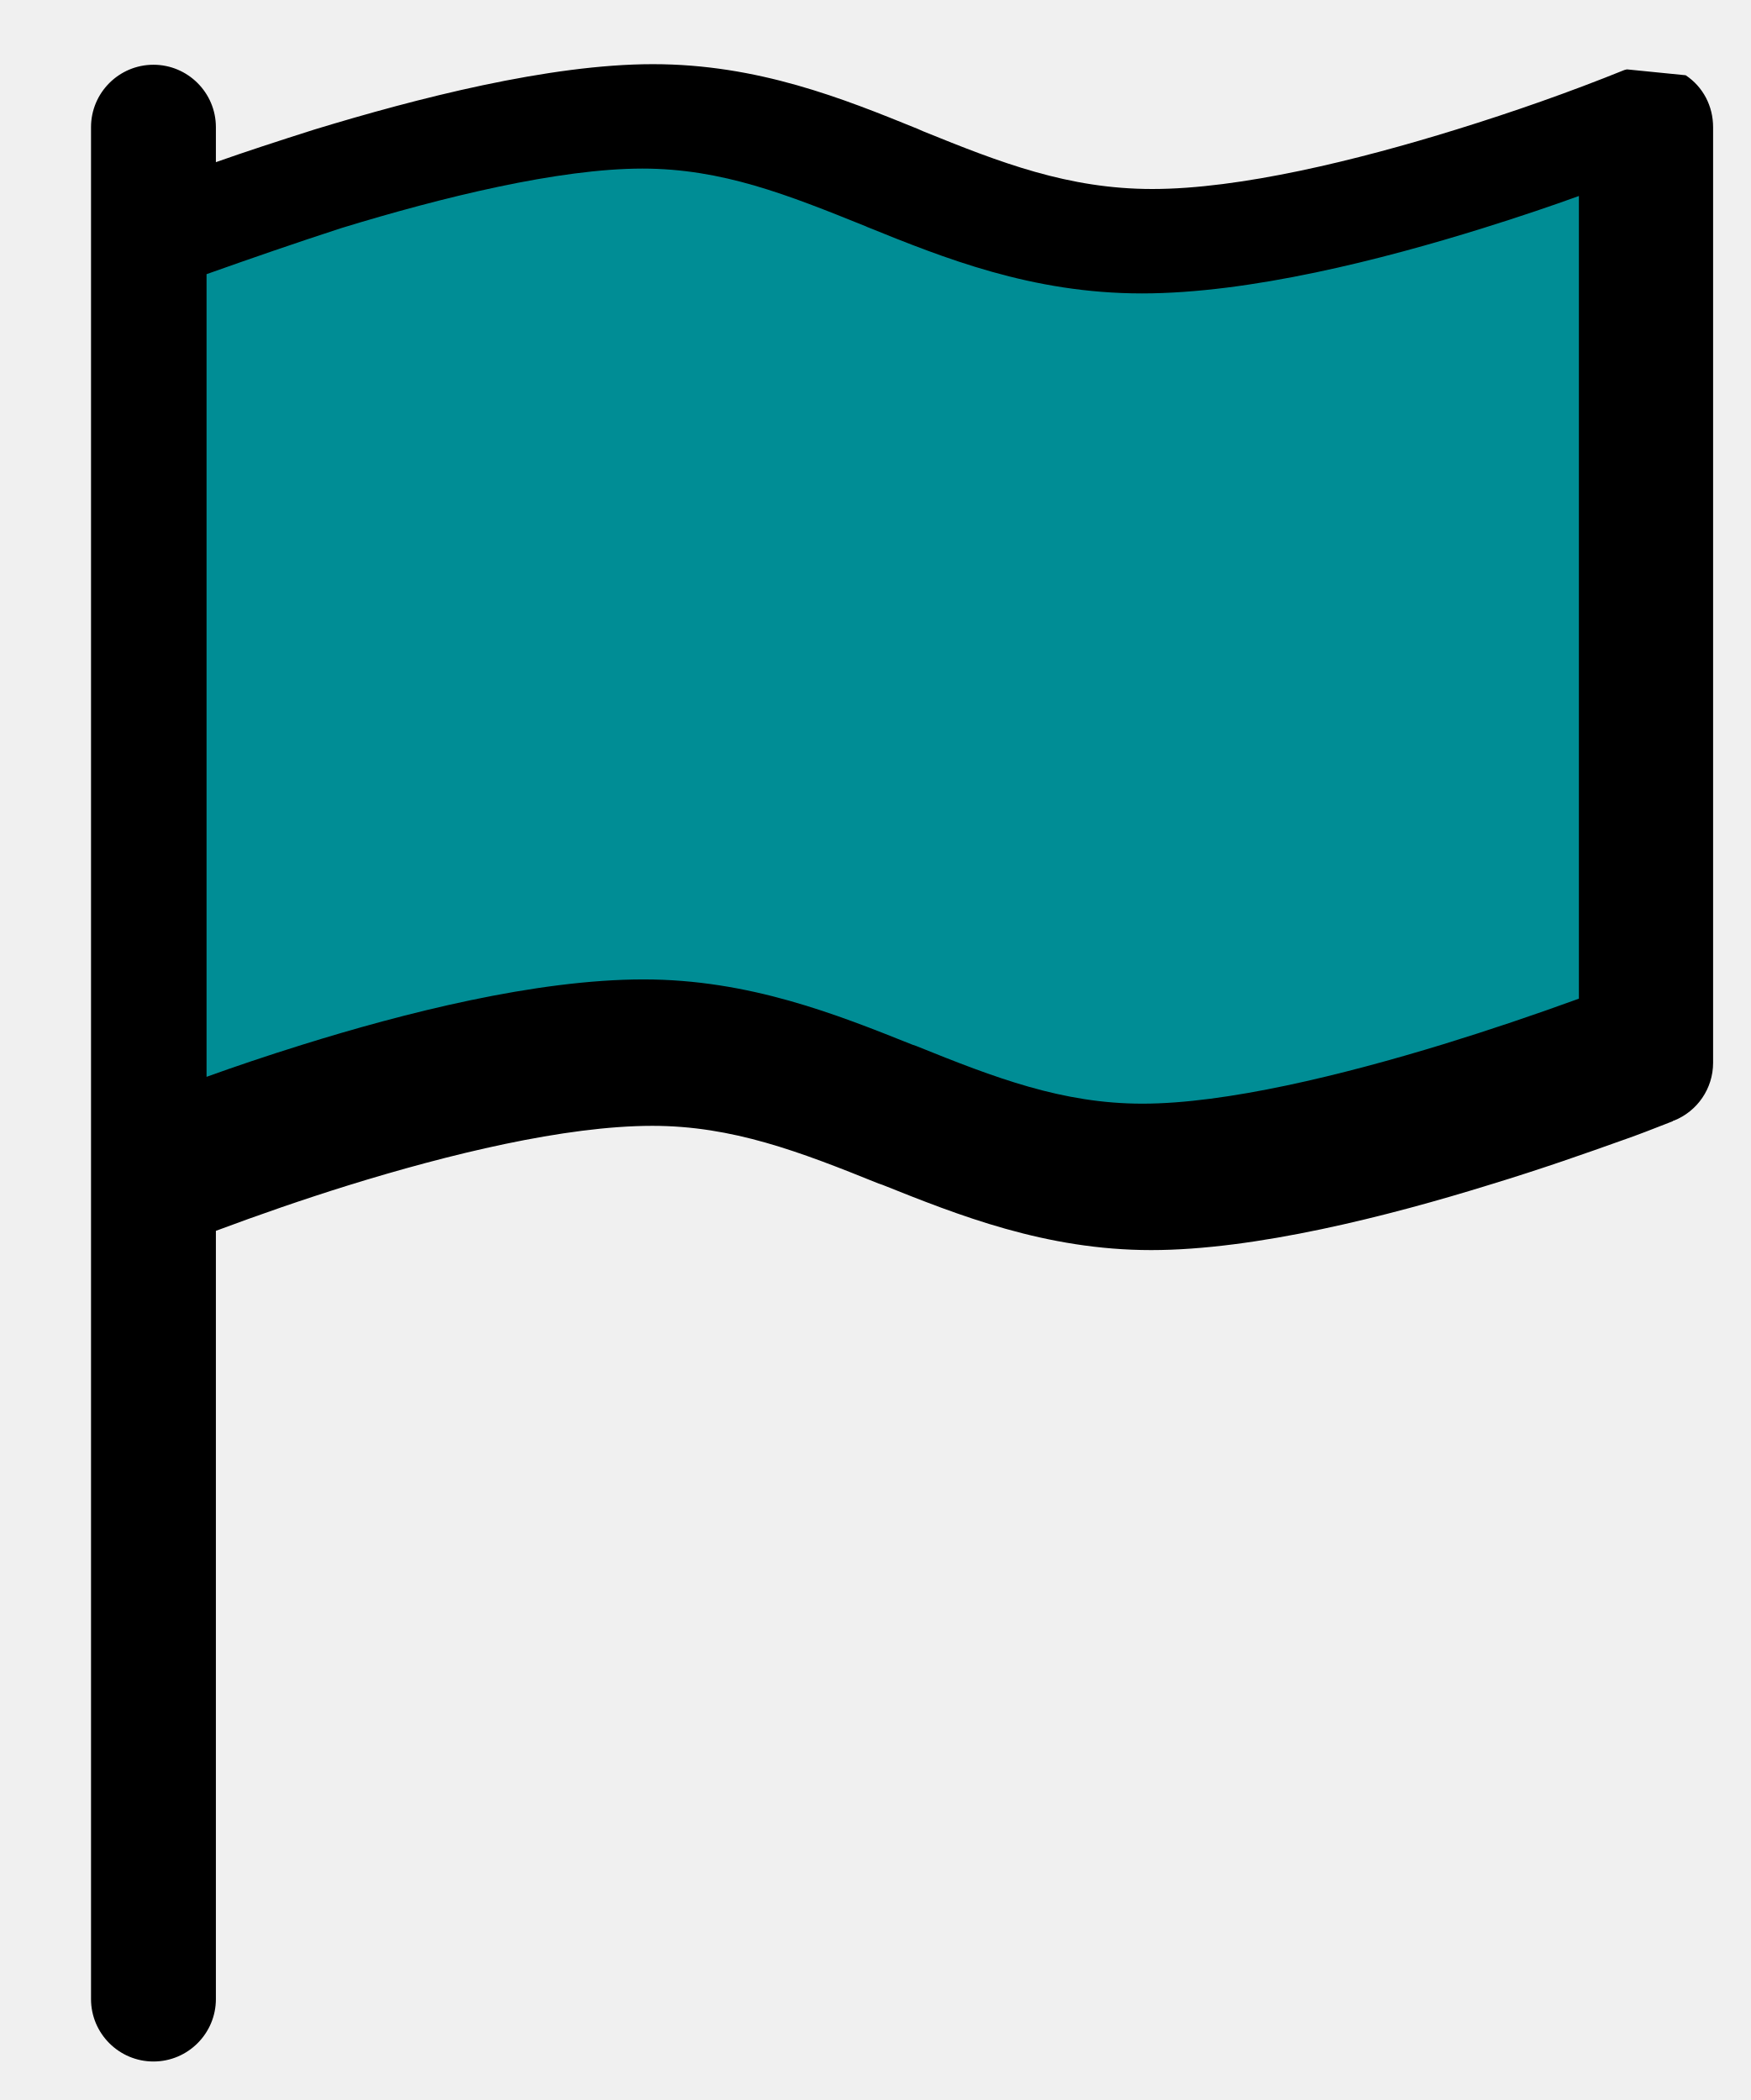
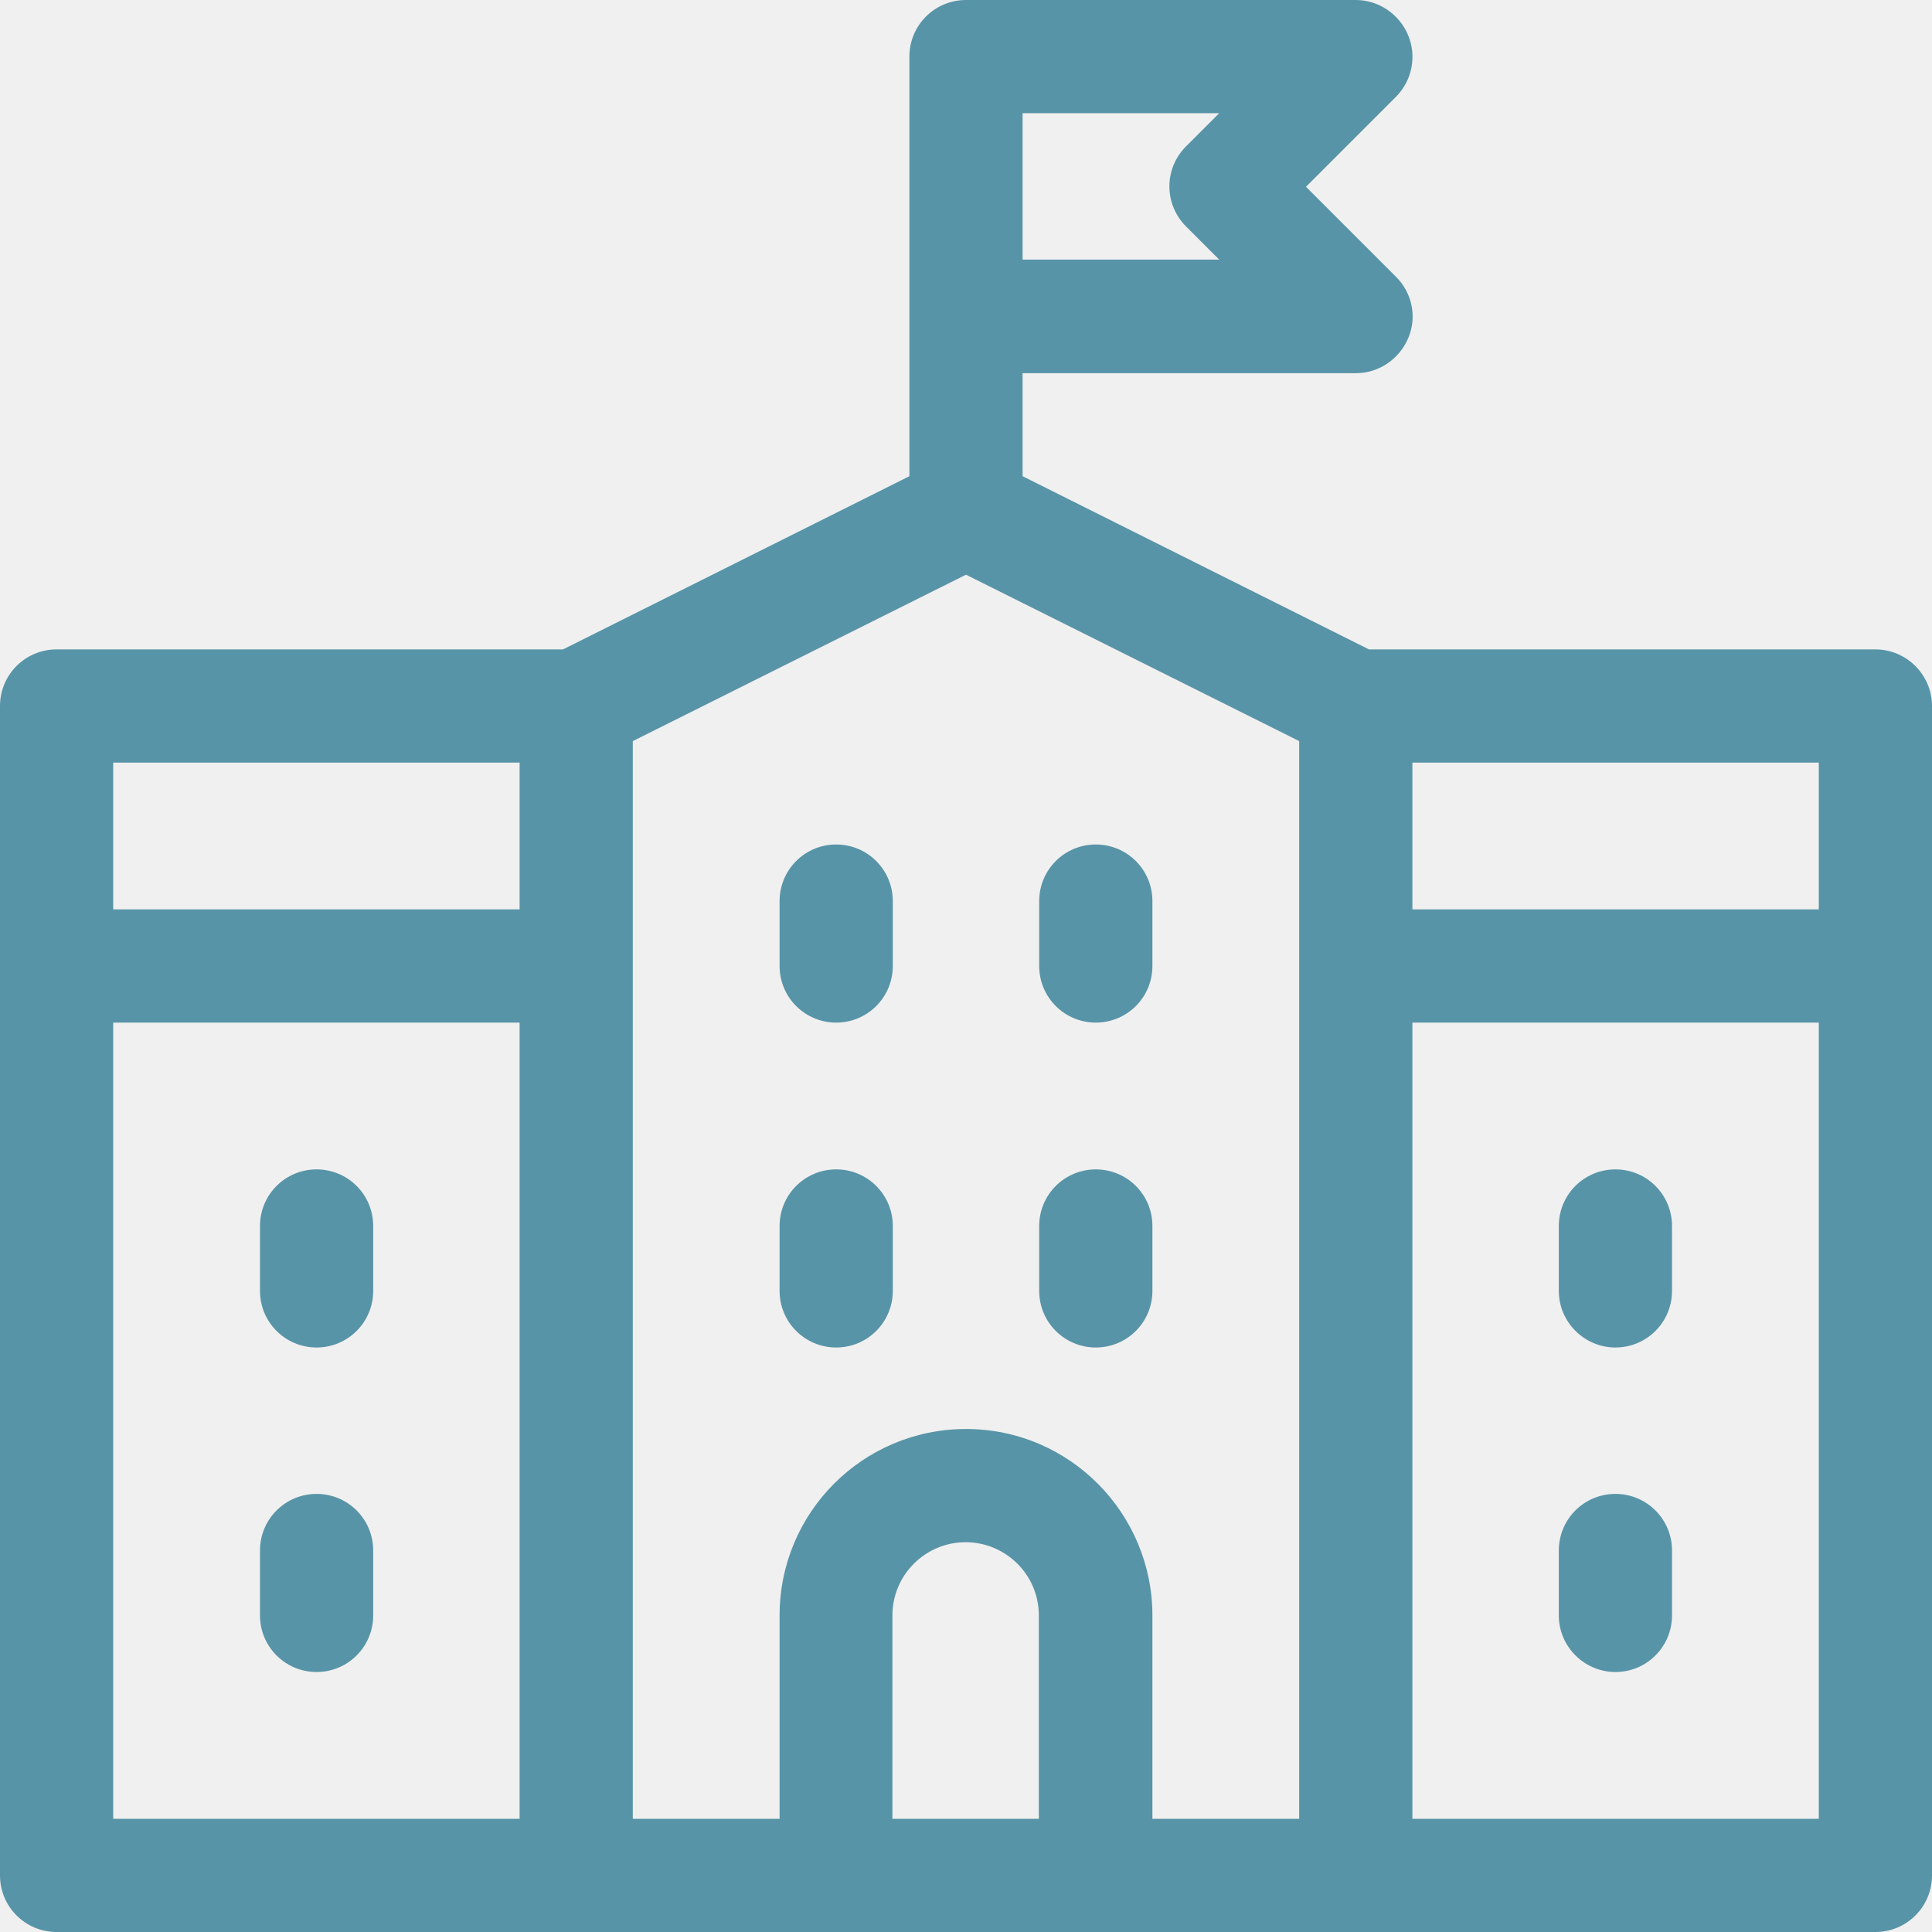
- <svg xmlns="http://www.w3.org/2000/svg" version="1.1" id="Capa_1" x="0px" y="0px" viewBox="0 0 30 36" style="enable-background:new 0 0 30 36;" xml:space="preserve">
+ <svg xmlns="http://www.w3.org/2000/svg" version="1.1" id="Capa_1" x="0px" y="0px" viewBox="0 0 512 512" style="enable-background:new 0 0 512 512;" xml:space="preserve">
  <style type="text/css">
- 	.st0{fill:#E9664C;}
- 	.st1{fill:#5BB152;}
- 	.st2{fill:#6E8CC6;}
- 	.st3{fill:#D3A40D;}
- 	.st4{fill:#F08E0F;}
- 	.st5{fill:#E45396;}
- 	.st6{fill:#9C9C9A;}
- 	.st7{fill:#FDD200;}
- 	.st8{fill:#AD1917;}
- 	.st9{fill:#FFFFFF;stroke:#000000;stroke-width:0.5;stroke-miterlimit:10;}
- 	.st10{fill-rule:evenodd;clip-rule:evenodd;}
- 	.st11{fill-rule:evenodd;clip-rule:evenodd;fill:#D3A40D;}
- 	.st12{fill-rule:evenodd;clip-rule:evenodd;fill:#6E8CC6;}
- 	.st13{fill-rule:evenodd;clip-rule:evenodd;fill:#AD1917;}
- 	.st14{fill-rule:evenodd;clip-rule:evenodd;fill:#5BB152;}
- 	.st15{fill:#008D95;}
+ 	.st0{fill:#5894A7;}
</style>
-   <path d="M28.89,1.29c0.3,0.2,0.47,0.53,0.47,0.89v16.04c0,0.44-0.27,0.83-0.67,0.99l-0.4-0.99l0.4,0.99l-0.01,0l-0.01,0.01  l-0.05,0.02c-0.28,0.11-0.56,0.22-0.85,0.32c-0.56,0.2-1.35,0.48-2.24,0.75c-1.74,0.54-4.02,1.12-5.8,1.12  c-1.81,0-3.31-0.6-4.61-1.12l-0.06-0.02c-1.36-0.55-2.51-0.99-3.88-0.99c-1.5,0-3.5,0.49-5.21,1.02c-0.77,0.24-1.52,0.5-2.27,0.78  v13.17c0,0.59-0.48,1.07-1.07,1.07s-1.07-0.48-1.07-1.07V2.18c0-0.59,0.48-1.07,1.07-1.07S3.7,1.59,3.7,2.18v0.6  c0.48-0.17,1.06-0.36,1.69-0.56c1.74-0.53,4.02-1.12,5.8-1.12c1.8,0,3.26,0.59,4.54,1.11l0.09,0.04c1.33,0.54,2.49,0.99,3.93,0.99  c1.5,0,3.5-0.49,5.21-1.02c0.97-0.3,1.94-0.64,2.88-1.02l0.04-0.01l0.01,0h0" />
-   <path class="st15" d="M27.06,3.36c-0.47,0.17-1.03,0.36-1.64,0.55c-1.73,0.54-4,1.12-5.85,1.12c-1.89,0-3.4-0.61-4.71-1.14  l-0.02-0.01c-1.34-0.54-2.46-0.99-3.83-0.99c-1.43,0-3.43,0.49-5.16,1.02C5.08,4.16,4.3,4.43,3.54,4.7v13.76  c0.47-0.17,1.03-0.36,1.64-0.55c1.73-0.54,4-1.12,5.85-1.12c1.81,0,3.31,0.6,4.61,1.12l0.06,0.02c1.36,0.55,2.51,0.99,3.88,0.99  c1.43,0,3.43-0.49,5.16-1.02c0.78-0.24,1.55-0.5,2.32-0.78L27.06,3.36L27.06,3.36z" />
+   <g>
+     <path class="st0" d="M83.9,443.1c8.3,0,15-6.7,15-15v-17.2c0-8.3-6.7-15-15-15s-15,6.7-15,15v17.2   C68.9,436.4,75.6,443.1,83.9,443.1z" />
+     <path class="st0" d="M428.1,443.1c8.3,0,15-6.7,15-15v-17.2c0-8.3-6.7-15-15-15s-15,6.7-15,15v17.2   C413.1,436.4,419.9,443.1,428.1,443.1z" />
+     <path class="st0" d="M497,172.1H362.8L271,126.2V98.9h88.3c6.1,0,11.5-3.7,13.9-9.3s1-12.1-3.3-16.3l-23.8-23.8l23.8-23.8   c4.3-4.3,5.6-10.7,3.3-16.3S365.4,0,359.3,0H256c-8.3,0-15,6.7-15,15v111.2l-91.8,45.9H15c-8.3,0-15,6.7-15,15V497   c0,8.3,6.7,15,15,15h482c8.3,0,15-6.7,15-15V187.1C512,178.9,505.3,172.1,497,172.1z M271,30h52.1l-8.8,8.8   c-2.8,2.8-4.4,6.6-4.4,10.6c0,4,1.6,7.8,4.4,10.6l8.8,8.8H271V30z M137.7,482H30V271h107.7V482z M137.7,241H30v-38.9h107.7V241z    M275.4,482h-38.9v-53.9c0-10.8,8.8-19.4,19.4-19.4c10.5,0,19.4,8.5,19.4,19.4V482z M344.3,482h-38.9v-53.9   c0-26.9-21.8-49.4-49.4-49.4c-27.3,0-49.4,22.1-49.4,49.4V482h-38.9V196.4l88.3-44.1l88.3,44.1L344.3,482z M482,482H374.3V271H482   V482z M482,241H374.3v-38.9H482V241z" />
+     <path class="st0" d="M83.9,357.1c8.3,0,15-6.7,15-15v-17.2c0-8.3-6.7-15-15-15s-15,6.7-15,15v17.2   C68.9,350.4,75.6,357.1,83.9,357.1z" />
+     <path class="st0" d="M428.1,357.1c8.3,0,15-6.7,15-15v-17.2c0-8.3-6.7-15-15-15s-15,6.7-15,15v17.2   C413.1,350.4,419.9,357.1,428.1,357.1z" />
+     <path class="st0" d="M290.4,357.1c8.3,0,15-6.7,15-15v-17.2c0-8.3-6.7-15-15-15s-15,6.7-15,15v17.2   C275.4,350.4,282.1,357.1,290.4,357.1z" />
+     <path class="st0" d="M290.4,271c8.3,0,15-6.7,15-15v-17.2c0-8.3-6.7-15-15-15s-15,6.7-15,15V256C275.4,264.3,282.1,271,290.4,271z" />
+     <path class="st0" d="M221.6,309.9c-8.3,0-15,6.7-15,15v17.2c0,8.3,6.7,15,15,15s15-6.7,15-15v-17.2   C236.6,316.6,229.9,309.9,221.6,309.9z" />
+     <path class="st0" d="M221.6,223.8c-8.3,0-15,6.7-15,15V256c0,8.3,6.7,15,15,15s15-6.7,15-15v-17.2   C236.6,230.5,229.9,223.8,221.6,223.8z" />
+   </g>
</svg>
